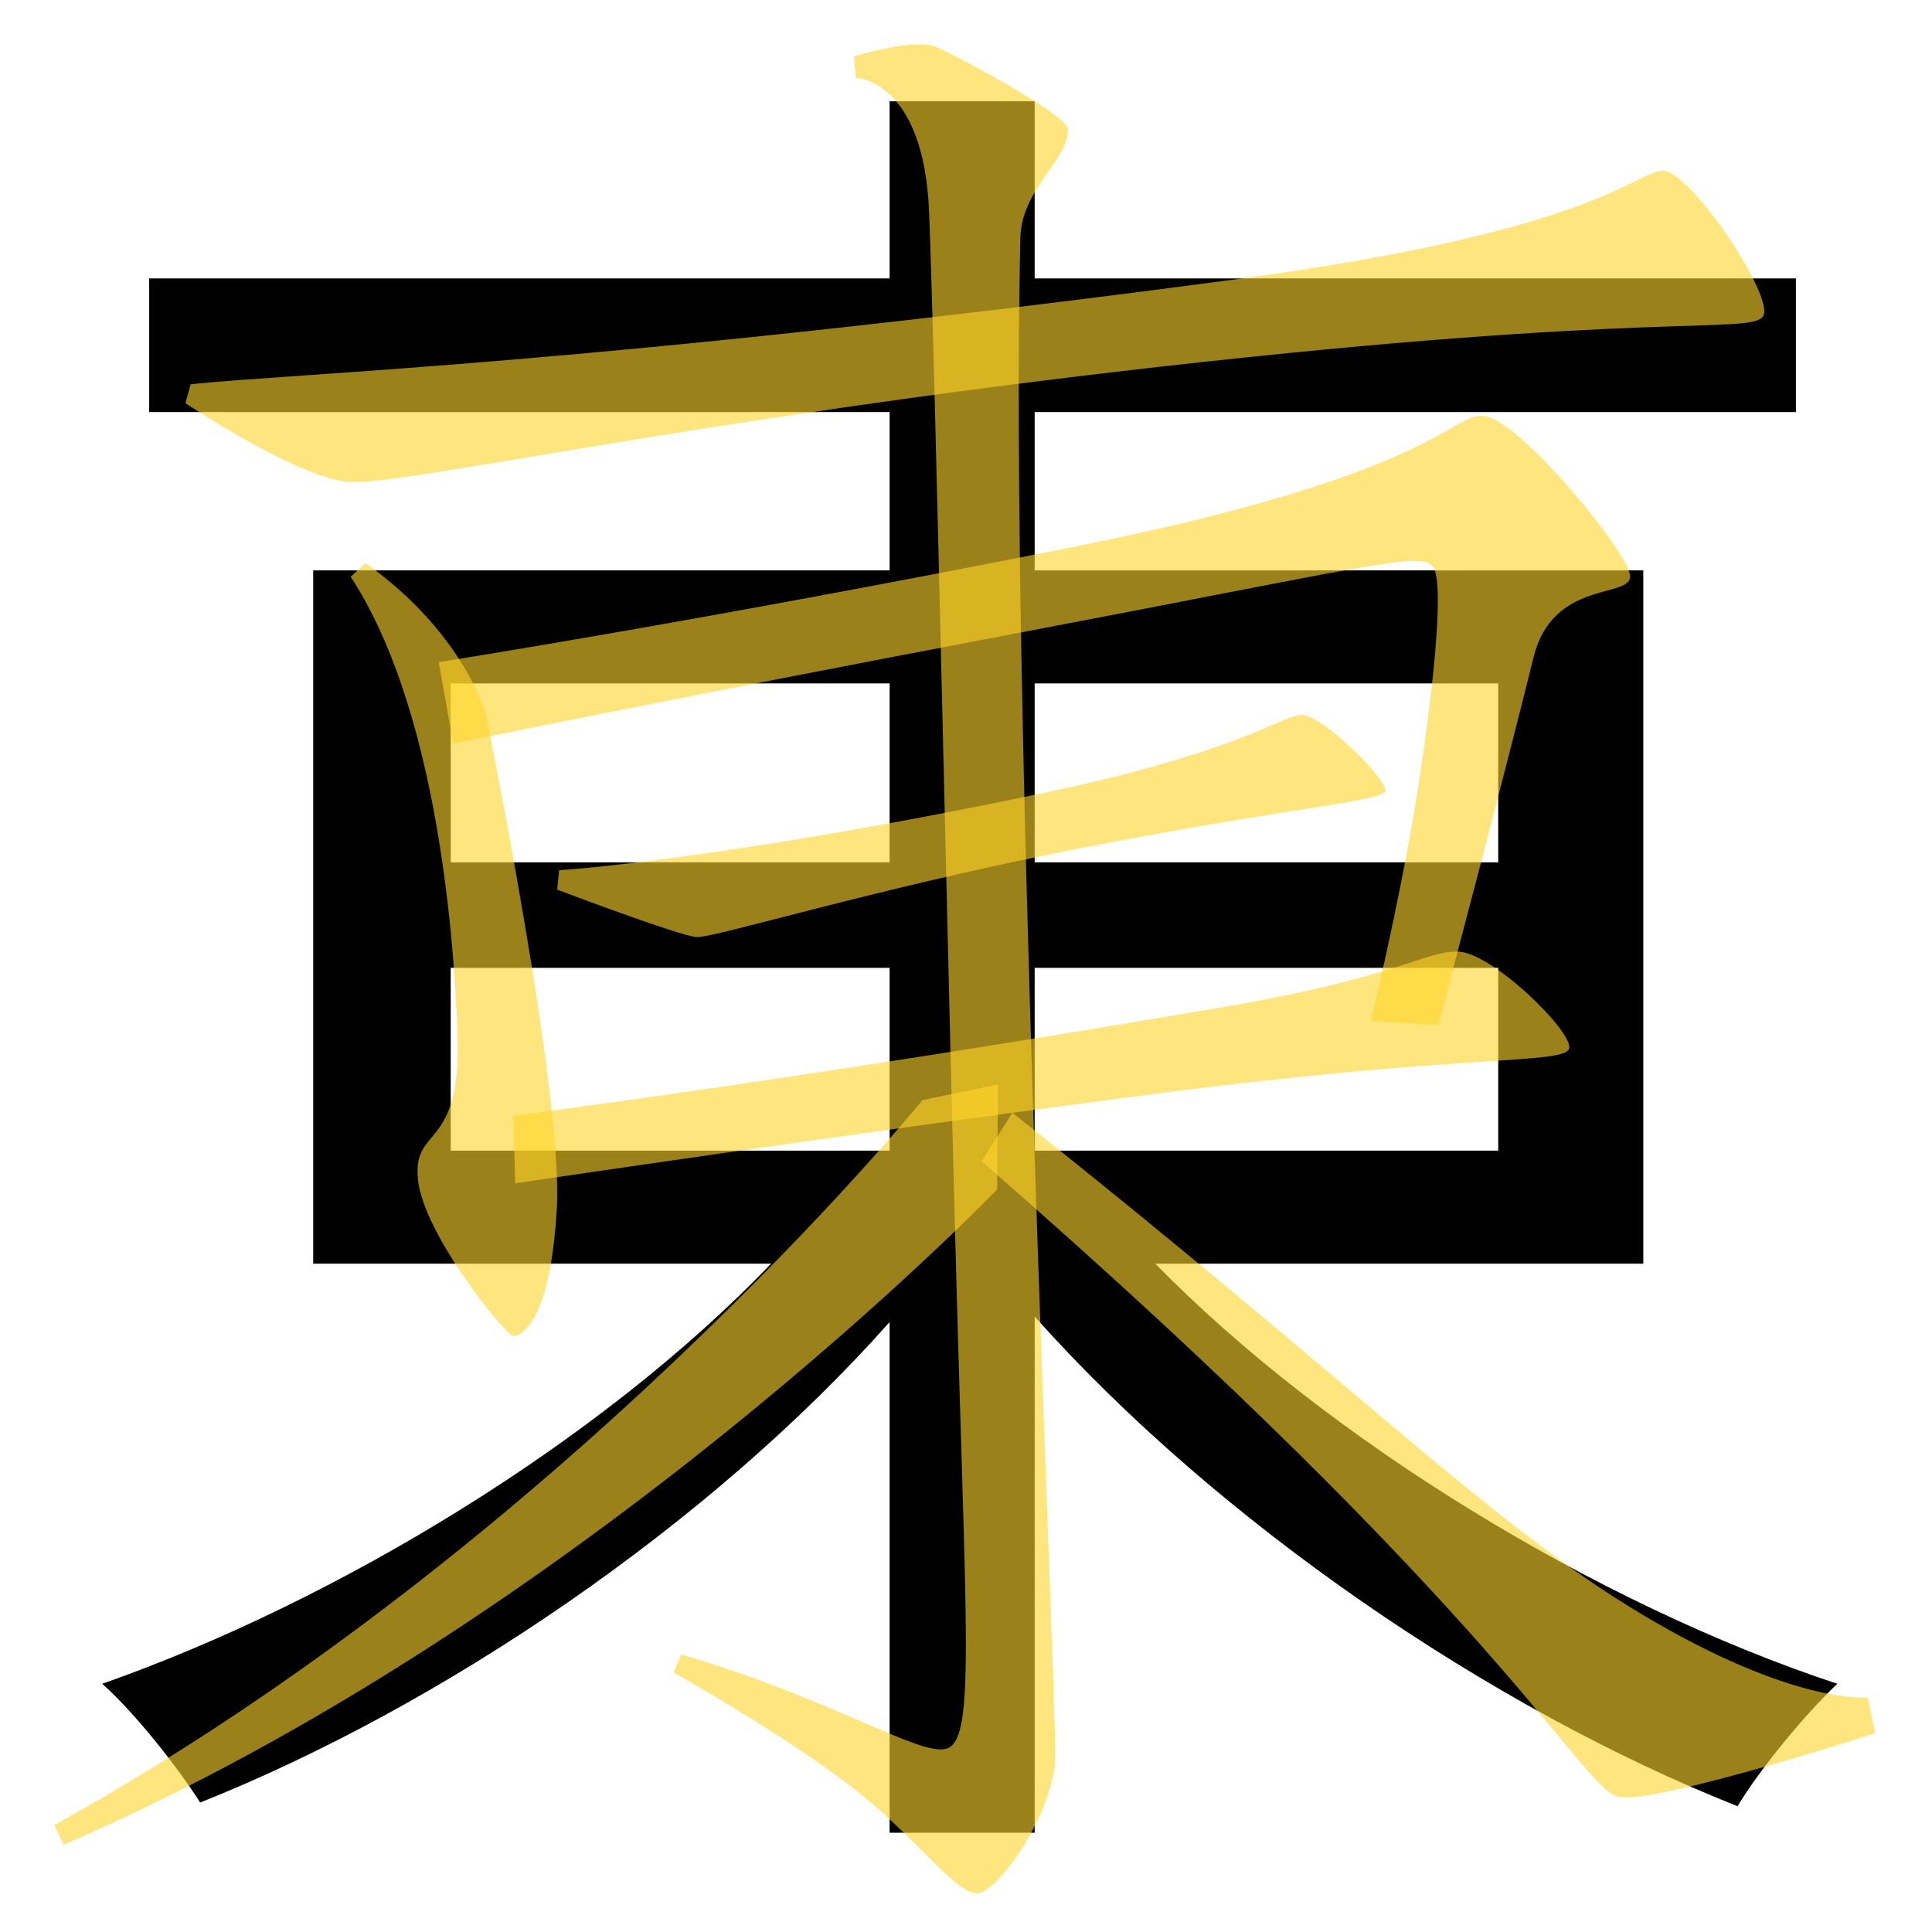
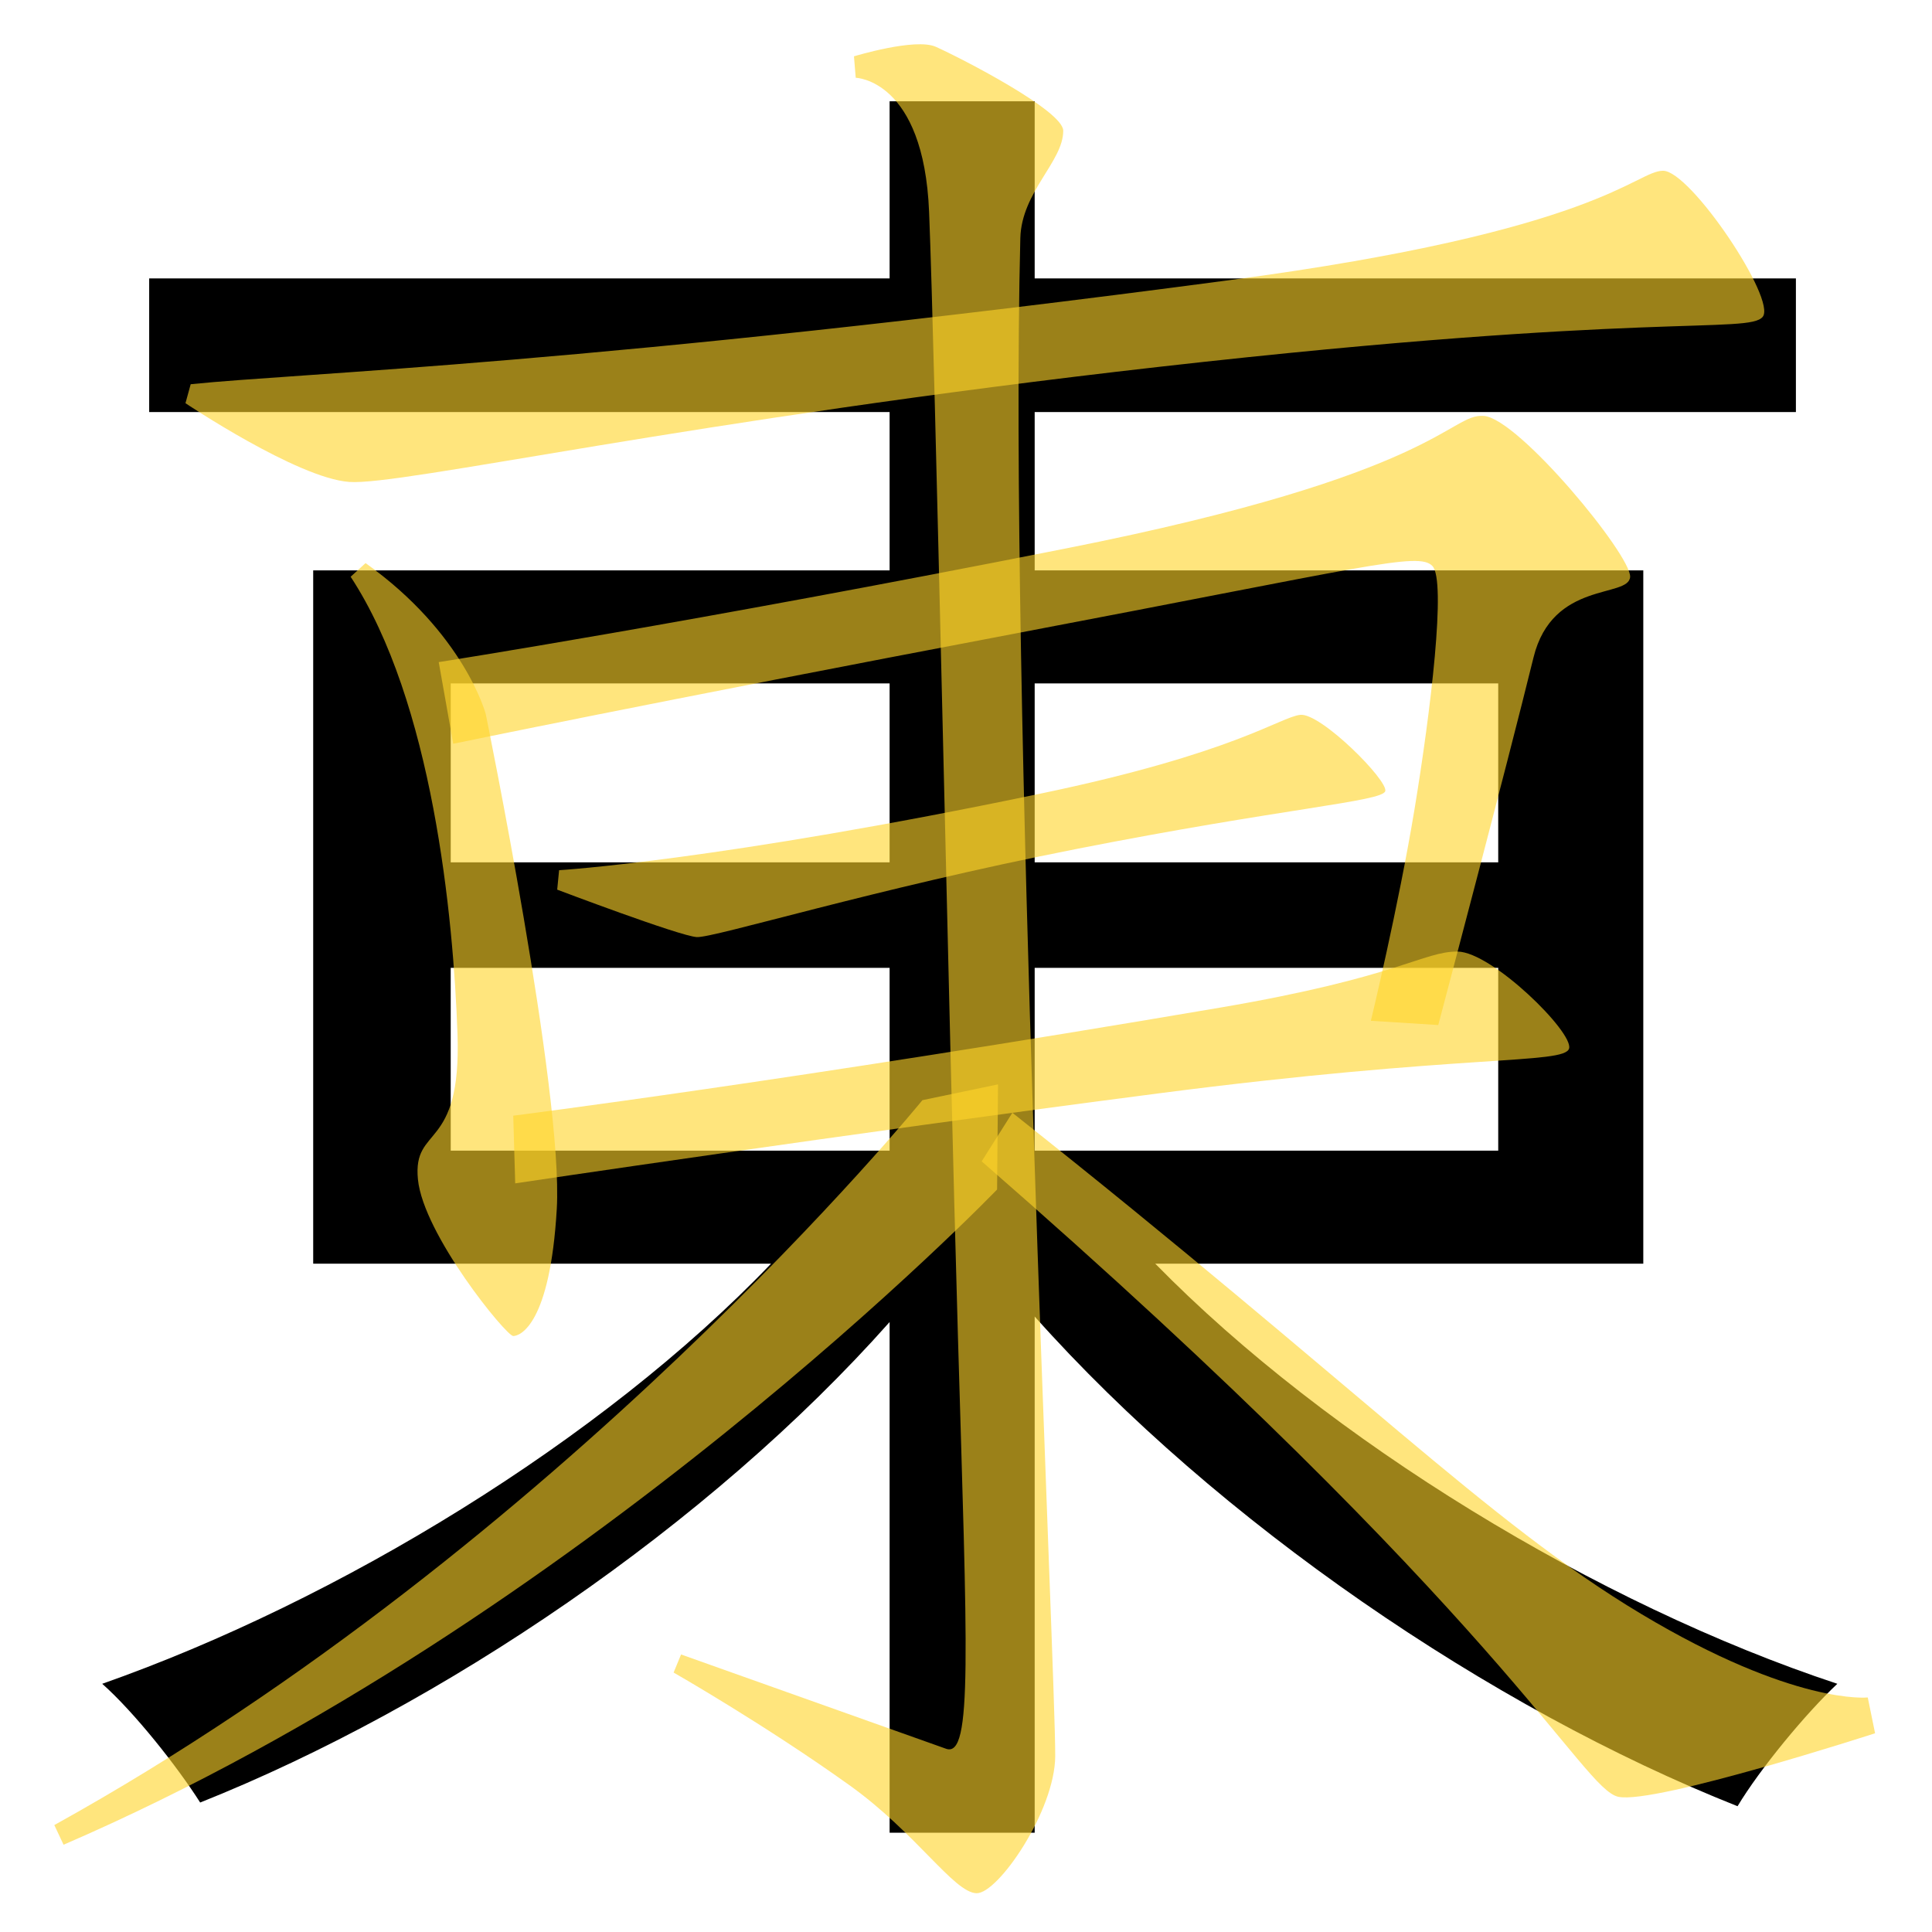
<svg xmlns="http://www.w3.org/2000/svg" width="180" height="180" viewBox="0 0 180 180" version="1.1" id="svg5">
  <defs id="defs2" />
  <g id="layer1" style="display:inline">
    <text xml:space="preserve" style="font-style:normal;font-weight:normal;font-size:175.536px;line-height:1.25;font-family:sans-serif;fill:#000000;fill-opacity:1;stroke:none;stroke-width:4.388" x="2.32" y="156.704" id="text2280">
      <tspan id="tspan2278" x="2.32" y="156.704" style="font-style:normal;font-variant:normal;font-weight:normal;font-stretch:normal;font-size:175.536px;font-family:'WenYue Juzhen';-inkscape-font-specification:'WenYue Juzhen';font-variant-ligatures:normal;font-variant-caps:normal;font-variant-numeric:normal;font-variant-east-asian:normal;stroke-width:4.388">東</tspan>
    </text>
  </g>
  <g id="layer2" style="display:inline">
    <path style="font-variation-settings:normal;opacity:1;vector-effect:none;fill:#ffd42a;fill-opacity:0.609;stroke:none;stroke-width:2.1;stroke-linecap:butt;stroke-linejoin:miter;stroke-miterlimit:4;stroke-dasharray:2.1, 4.2;stroke-dashoffset:0;stroke-opacity:1;-inkscape-stroke:none;stop-color:#000000;stop-opacity:1" d="m 32.669,53.734 c 7.625,11.625 9.581,31.641 9.956,42.641 0.375,11 -4.188,8.375 -3.688,13.5 0.5,5.125 8.224,14.599 8.881,14.599 0.656,0 3.432,-1.099 4.057,-11.849 0.625,-10.75 -6.625,-46.125 -6.625,-46.125 0,0 -1.999,-7.501 -11.191,-14.037 z" id="path4703" />
    <path style="font-variation-settings:normal;opacity:1;vector-effect:none;fill:#ffd42a;fill-opacity:0.609;stroke:none;stroke-width:2.1;stroke-linecap:butt;stroke-linejoin:miter;stroke-miterlimit:4;stroke-dasharray:2.1, 4.2;stroke-dashoffset:0;stroke-opacity:1;-inkscape-stroke:none;stop-color:#000000;stop-opacity:1" d="m 134,95.5 c 0,0 6.403,-24.172 8.875,-34.25 1.764,-7.19 8.875,-5.5 9,-7.5 0.125,-2 -10.375,-14.75 -13.625,-15 -3.25,-0.25 -4.015,5.432 -38.963,12.352 -34.976,6.926 -58.412,10.585 -58.412,10.585 l 1.35,7.609 c 0,0 18.524,-3.849 52.262,-10.253 33.029,-6.269 37.632,-7.647 38.958,-6.321 1.326,1.326 -0.155,13.569 -1.658,22.673 -1.503,9.104 -4.066,19.711 -4.066,19.711 z" id="path5131" />
    <path style="font-variation-settings:normal;opacity:1;vector-effect:none;fill:#ffd42a;fill-opacity:0.609;stroke:none;stroke-width:2.1;stroke-linecap:butt;stroke-linejoin:miter;stroke-miterlimit:4;stroke-dasharray:2.1, 4.2;stroke-dashoffset:0;stroke-opacity:1;-inkscape-stroke:none;stop-color:#000000;stop-opacity:1" d="m 17.766,35.797 c 10.253,-1.061 37.396,-1.81 96.867,-9.708 34.497,-4.581 37.748,-10.18 40.311,-10.18 2.563,0 10.607,12.021 9.281,13.612 -1.326,1.591 -10.714,-0.486 -56.082,4.64 C 64.123,39.136 37.388,45.255 32.537,44.901 27.685,44.548 17.28,37.565 17.28,37.565 Z" id="path6329" />
-     <path style="font-variation-settings:normal;opacity:1;vector-effect:none;fill:#ffd42a;fill-opacity:0.609;stroke:none;stroke-width:2.1;stroke-linecap:butt;stroke-linejoin:miter;stroke-miterlimit:4;stroke-dasharray:2.1, 4.2;stroke-dashoffset:0;stroke-opacity:1;-inkscape-stroke:none;stop-color:#000000;stop-opacity:1" d="m 62.758,155.828 c 0,0 9.805,5.484 16.367,10.484 6.067,4.622 9.727,10.011 11.854,10.075 1.995,0.06 7.302,-7.669 7.333,-12.763 0.047,-7.626 -4.241,-99.373 -3.25,-141.438 0.109,-4.621 4.474,-7.266 4.438,-10.125 -0.017,-1.318 -9.781,-6.563 -12.313,-7.7 -1.904,-0.856 -7.625,0.888 -7.625,0.888 l 0.164,1.998 c 0,0 6.336,0.145 6.836,12.502 0.571,14.122 1.813,74.75 2.688,104.813 0.857,29.435 1.459,37.68 -1.104,38.367 -2.563,0.688 -10.756,-4.723 -24.693,-8.785 z" id="path8215" />
+     <path style="font-variation-settings:normal;opacity:1;vector-effect:none;fill:#ffd42a;fill-opacity:0.609;stroke:none;stroke-width:2.1;stroke-linecap:butt;stroke-linejoin:miter;stroke-miterlimit:4;stroke-dasharray:2.1, 4.2;stroke-dashoffset:0;stroke-opacity:1;-inkscape-stroke:none;stop-color:#000000;stop-opacity:1" d="m 62.758,155.828 c 0,0 8.495,4.85 16.367,10.484 6.289,4.501 9.727,10.011 11.854,10.075 1.995,0.06 7.302,-7.669 7.333,-12.763 0.047,-7.626 -4.313,-99.375 -3.25,-141.438 0.109,-4.312 4.022,-7.155 3.996,-10.015 -0.017,-1.849 -9.339,-6.673 -11.871,-7.811 -1.904,-0.856 -7.625,0.888 -7.625,0.888 l 0.164,1.998 c 0,0 6.336,0.145 6.836,12.502 0.571,14.122 1.813,74.75 2.688,104.813 0.857,29.435 1.396,39.257 -1.104,38.367 l -24.693,-8.785 z" id="path8215" />
    <path style="font-variation-settings:normal;opacity:1;vector-effect:none;fill:#ffd42a;fill-opacity:0.609;stroke:none;stroke-width:2.1;stroke-linecap:butt;stroke-linejoin:miter;stroke-miterlimit:4;stroke-dasharray:2.1, 4.2;stroke-dashoffset:0;stroke-opacity:1;-inkscape-stroke:none;stop-color:#000000;stop-opacity:1" d="m 51.913,82.886 c 0,0 11.417,4.332 13.008,4.42 1.591,0.088 16.491,-4.492 35.311,-8.198 19.391,-3.818 28.518,-4.422 28.828,-5.394 0.309,-0.972 -6.023,-7.334 -7.924,-7.113 -1.9,0.221 -6.122,3.568 -24.13,7.325 -29.979,6.255 -44.916,7.148 -44.916,7.148 z" id="path11455" />
    <path style="font-variation-settings:normal;opacity:1;vector-effect:none;fill:#ffd42a;fill-opacity:0.609;stroke:none;stroke-width:2.1;stroke-linecap:butt;stroke-linejoin:miter;stroke-miterlimit:4;stroke-dasharray:2.1, 4.2;stroke-dashoffset:0;stroke-opacity:1;-inkscape-stroke:none;stop-color:#000000;stop-opacity:1" d="m 47.818,103.945 c 0,0 25.848,-3.254 65.869,-10.07 16.621,-2.831 18.923,-5.251 22.118,-5.219 3.195,0.032 10.82,7.532 10.382,9.032 -0.438,1.5 -9.773,0.484 -38.312,4.188 -29.119,3.779 -59.875,8.375 -59.875,8.375 z" id="path13841" />
    <path style="font-variation-settings:normal;opacity:1;vector-effect:none;fill:#ffd42a;fill-opacity:0.609;stroke:none;stroke-width:2.1;stroke-linecap:butt;stroke-linejoin:miter;stroke-miterlimit:4;stroke-dasharray:2.1, 4.2;stroke-dashoffset:0;stroke-opacity:1;-inkscape-stroke:none;stop-color:#000000;stop-opacity:1" d="M 5.06,170.037 C 52.345,143.846 85.938,102.5 85.938,102.5 l 7.047,-1.472 -0.088,9.797 c 0,0 -38.745,40.232 -86.975,61.044 z" id="path14125" />
    <path style="font-variation-settings:normal;opacity:1;vector-effect:none;fill:#ffd42a;fill-opacity:0.609;stroke:none;stroke-width:2.1;stroke-linecap:butt;stroke-linejoin:miter;stroke-miterlimit:4;stroke-dasharray:2.1, 4.2;stroke-dashoffset:0;stroke-opacity:1;-inkscape-stroke:none;stop-color:#000000;stop-opacity:1" d="m 91.459,108.2 c 49.01,42.691 55.885,58.5 59.332,59.207 3.447,0.707 23.906,-5.922 23.906,-5.922 l -0.682,-3.337 c 0,0 -6.834,0.766 -21.103,-7.778 -14.319,-8.574 -26.364,-21.152 -58.591,-46.697 z" id="path15065" />
  </g>
</svg>
